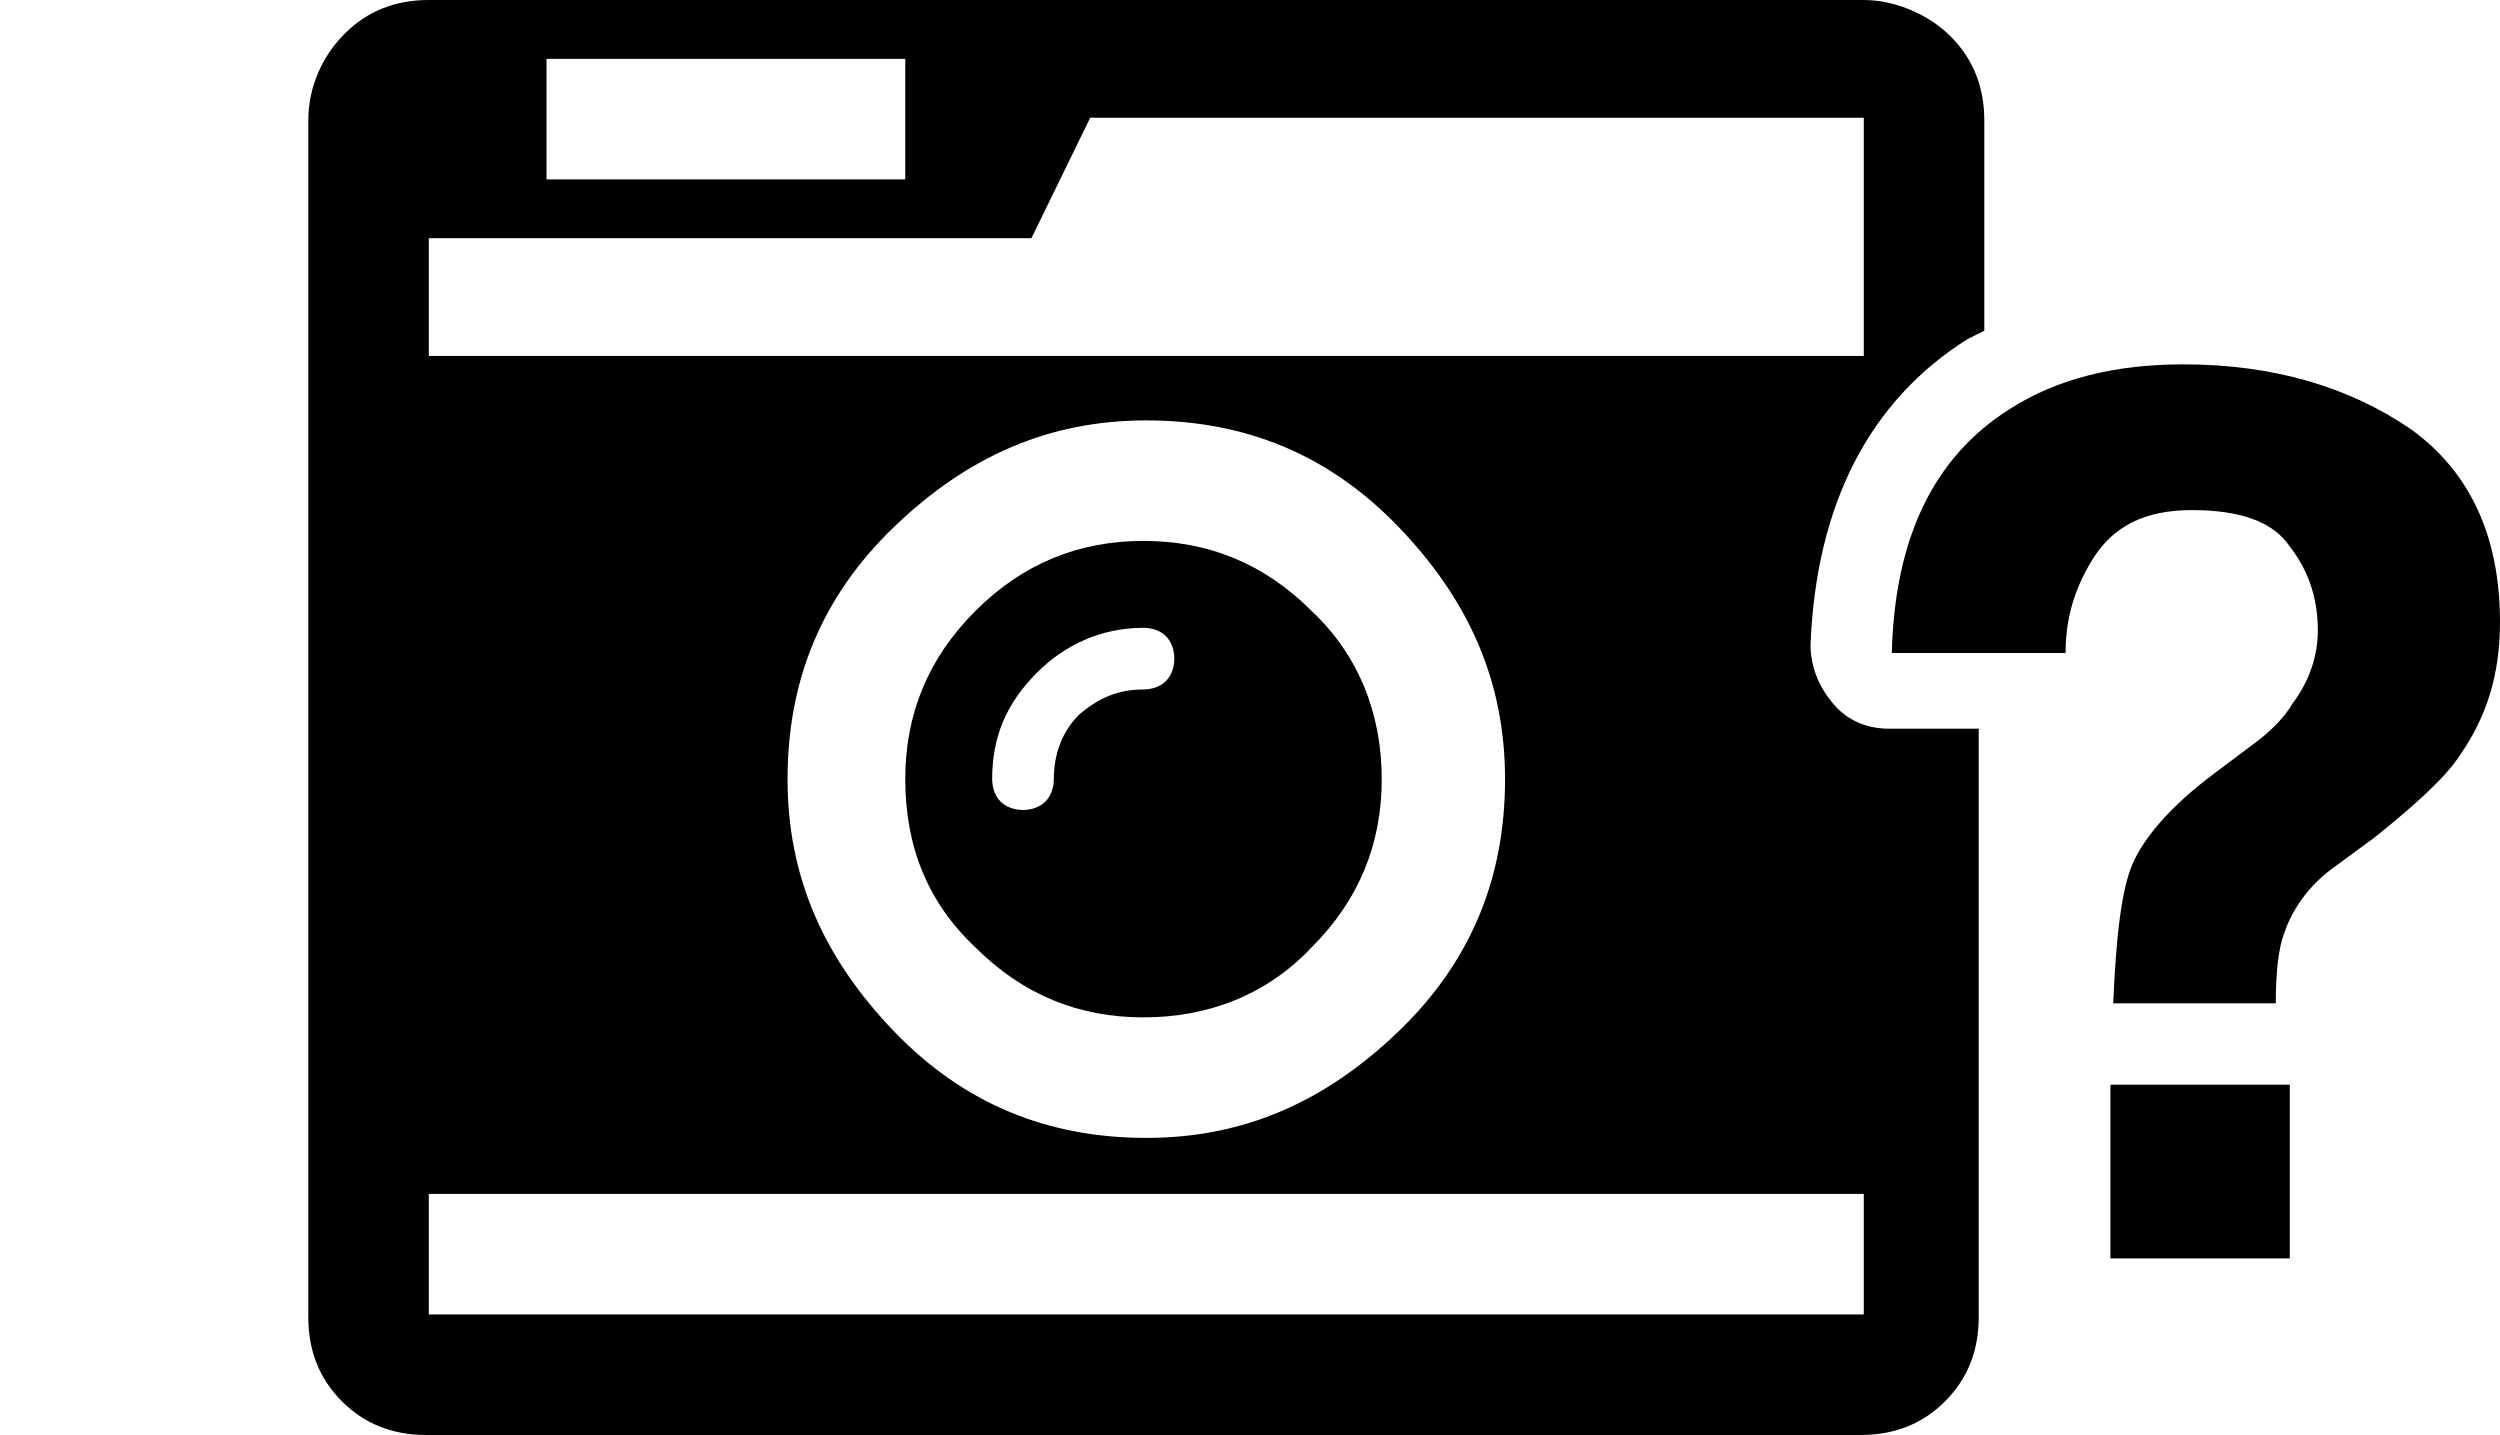
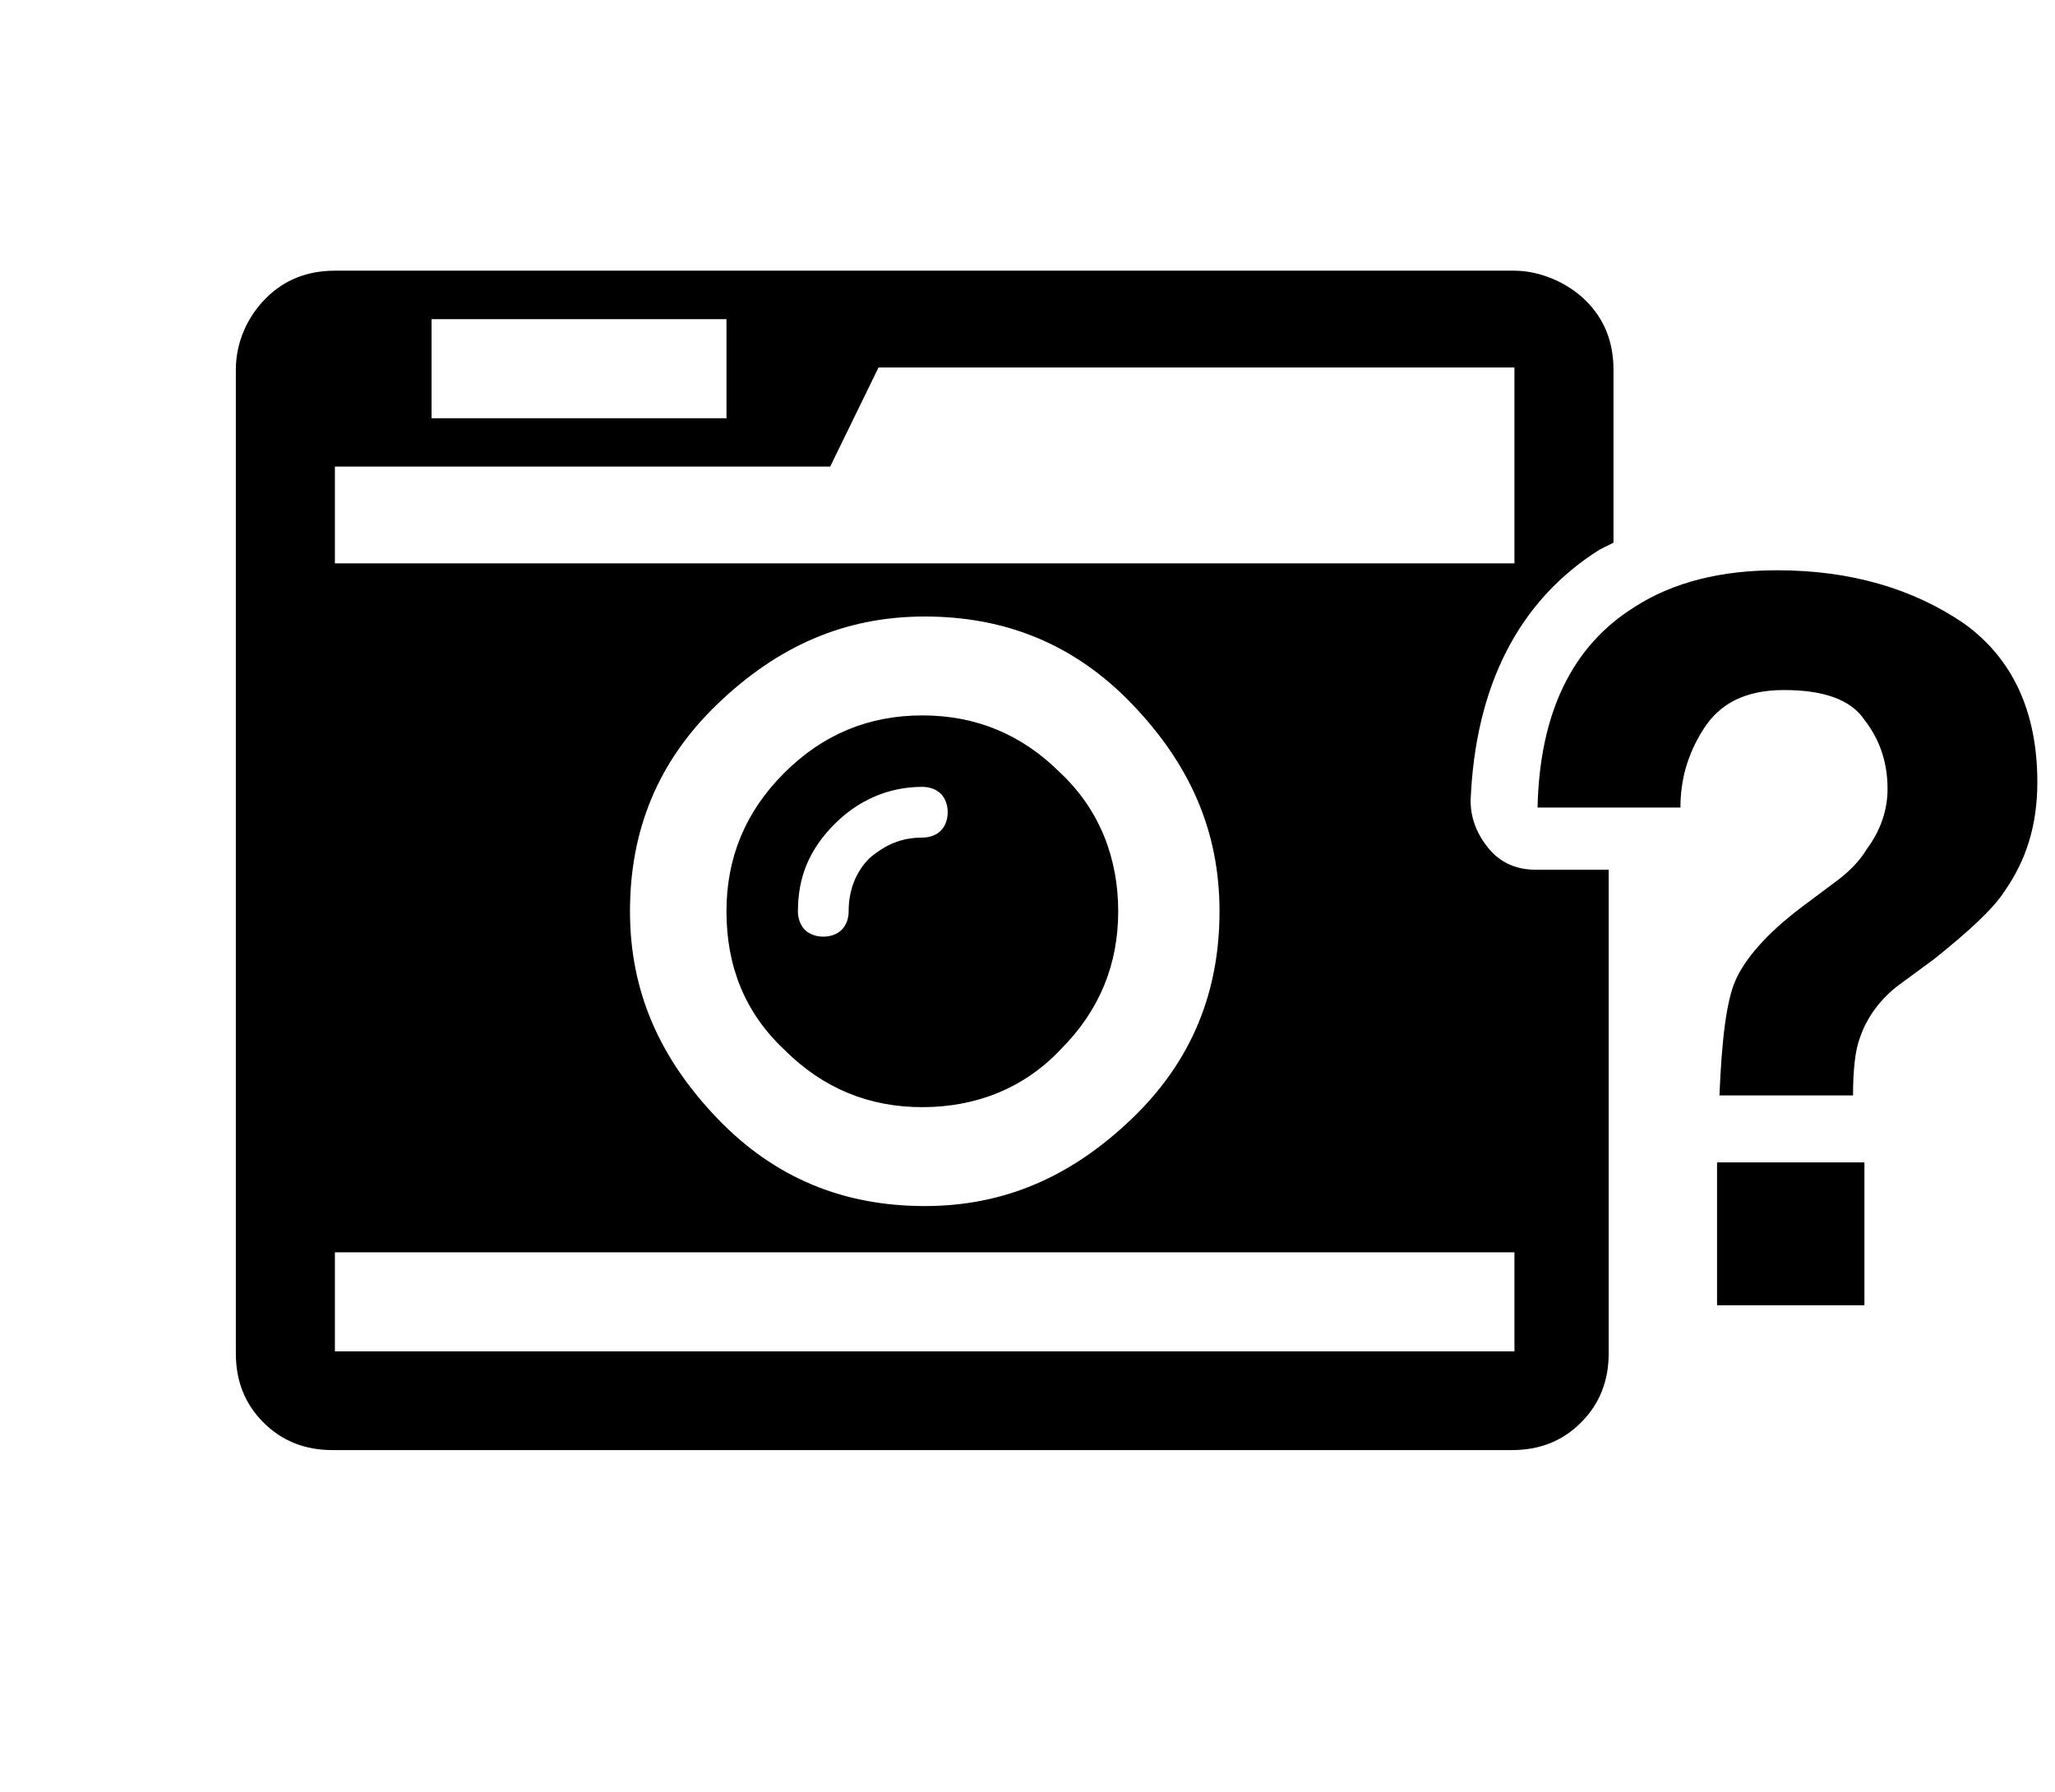
- <svg xmlns="http://www.w3.org/2000/svg" version="1.1" id="Calque_1" x="0px" y="0px" viewBox="-11 0 89.2 51.2" enable-background="new -11 0 89.2 51.2" xml:space="preserve">
+ <svg xmlns="http://www.w3.org/2000/svg" version="1.1" id="Calque_1" x="0px" y="0px" viewBox="0 -136 1280 1116" enable-background="new 0 -136 1280 1116" xml:space="preserve">
  <g>
    <g>
-       <path d="M23.8,21.8c-1.7,1.7-2.5,3.7-2.5,6c0,2.4,0.8,4.4,2.5,6c1.7,1.7,3.7,2.5,6,2.5s4.4-0.8,6-2.5c1.7-1.7,2.5-3.7,2.5-6    s-0.8-4.4-2.5-6c-1.7-1.7-3.7-2.5-6-2.5S25.5,20.1,23.8,21.8z M30.9,23.5c0,0.3-0.1,0.6-0.3,0.8c-0.2,0.2-0.5,0.3-0.8,0.3    c-0.9,0-1.6,0.3-2.3,0.9c-0.6,0.6-0.9,1.4-0.9,2.3c0,0.3-0.1,0.6-0.3,0.8c-0.2,0.2-0.5,0.3-0.8,0.3s-0.6-0.1-0.8-0.3    c-0.2-0.2-0.3-0.5-0.3-0.8c0-1.5,0.5-2.7,1.6-3.8c1-1,2.3-1.6,3.8-1.6c0.3,0,0.6,0.1,0.8,0.3S30.9,23.2,30.9,23.5z" />
-       <path d="M56.4,26c-0.8,0-1.5-0.3-2-0.9s-0.8-1.3-0.8-2.1c0.2-5,2.1-8.7,5.6-10.9c0.2-0.1,0.4-0.2,0.6-0.3V4.3c0-1.2-0.4-2.2-1.2-3    S56.6,0,55.5,0H4.3c-1.2,0-2.2,0.4-3,1.2S0,3.1,0,4.3v42.7c0,1.2,0.4,2.2,1.2,3c0.8,0.8,1.8,1.2,3,1.2h51.2c1.2,0,2.2-0.4,3-1.2    c0.8-0.8,1.2-1.8,1.2-3V26H56.4z M8.5,2.1h12.8v4.3H8.5V2.1z M4.3,8.5h21.5l2.1-4.3h27.6v4.6v3.9H4.3V8.5z M42.7,27.8    c0,3.5-1.2,6.5-3.8,9s-5.5,3.8-9,3.8s-6.5-1.2-9-3.8s-3.8-5.5-3.8-9c0-3.5,1.2-6.5,3.8-9s5.5-3.8,9-3.8s6.5,1.2,9,3.8    S42.7,24.3,42.7,27.8z M55.5,46.9H4.3v-4.3h51.2V46.9z" />
+       <path d="M488.4,345.5c-24.4,24.4-35.9,53.1-35.9,86.1c0,34.4,11.5,63.1,35.9,86.1c24.4,24.4,53.1,35.9,86.1,35.9    c33,0,63.1-11.5,86.1-35.9c24.4-24.4,35.9-53.1,35.9-86.1s-11.5-63.1-35.9-86.1c-24.4-24.4-53.1-35.9-86.1-35.9    C541.5,309.6,512.8,321.1,488.4,345.5z M590.3,369.9c0,4.3-1.4,8.6-4.3,11.5c-2.9,2.9-7.2,4.3-11.5,4.3c-12.9,0-23,4.3-33,12.9    c-8.6,8.6-12.9,20.1-12.9,33c0,4.3-1.4,8.6-4.3,11.5c-2.9,2.9-7.2,4.3-11.5,4.3c-4.3,0-8.6-1.4-11.5-4.3    c-2.9-2.9-4.3-7.2-4.3-11.5c0-21.5,7.2-38.7,23-54.5c14.3-14.3,33-23,54.5-23c4.3,0,8.6,1.4,11.5,4.3S590.3,365.6,590.3,369.9z" />
+       <path d="M956.2,405.7c-11.5,0-21.5-4.3-28.7-12.9c-7.2-8.6-11.5-18.7-11.5-30.1c2.9-71.7,30.1-124.8,80.4-156.4    c2.9-1.4,5.7-2.9,8.6-4.3V94.3c0-17.2-5.7-31.6-17.2-43S959,32.6,943.3,32.6H208.6c-17.2,0-31.6,5.7-43,17.2    c-11.5,11.5-18.7,27.3-18.7,44.5v612.7c0,17.2,5.7,31.6,17.2,43c11.5,11.5,25.8,17.2,43,17.2h734.7c17.2,0,31.6-5.7,43-17.2    c11.5-11.5,17.2-25.8,17.2-43V405.7H956.2z M268.8,62.8h183.7v61.7H268.8V62.8z M208.6,154.6h308.5l30.1-61.7h396.1v66v56H208.6    V154.6z M759.6,431.6c0,50.2-17.2,93.3-54.5,129.1s-78.9,54.5-129.1,54.5c-50.2,0-93.3-17.2-129.1-54.5s-54.5-78.9-54.5-129.1    s17.2-93.3,54.5-129.1s78.9-54.5,129.1-54.5c50.2,0,93.3,17.2,129.1,54.5S759.6,381.3,759.6,431.6z M943.3,705.7H208.6v-61.7    h734.7V705.7z" />
    </g>
  </g>
  <g>
    <g>
-       <path d="M60.7,14.6c1.7-1.1,3.8-1.6,6.2-1.6c3.2,0,5.9,0.8,8.1,2.3c2.1,1.5,3.2,3.8,3.2,6.9c0,1.9-0.5,3.4-1.4,4.7    c-0.5,0.8-1.6,1.8-3.1,3L72.2,31c-0.8,0.6-1.4,1.4-1.7,2.3c-0.2,0.5-0.3,1.4-0.3,2.5h-5.8c0.1-2.4,0.3-4.1,0.7-5s1.3-2,2.9-3.2    l1.6-1.2c0.5-0.4,0.9-0.8,1.2-1.3c0.6-0.8,0.9-1.7,0.9-2.6c0-1.1-0.3-2.1-1-3c-0.6-0.9-1.8-1.3-3.5-1.3c-1.7,0-2.8,0.6-3.5,1.7    c-0.7,1.1-1,2.2-1,3.4h-6.2C56.6,19.2,58,16.3,60.7,14.6z M64.3,38.7h6.4v6.2h-6.4V38.7z" />
+       <path d="M1017.9,242.2c24.4-15.8,54.5-23,89-23c45.9,0,84.7,11.5,116.2,33c30.1,21.5,45.9,54.5,45.9,99c0,27.3-7.2,48.8-20.1,67.4    c-7.2,11.5-23,25.8-44.5,43l-21.5,15.8c-11.5,8.6-20.1,20.1-24.4,33c-2.9,7.2-4.3,20.1-4.3,35.9H1071c1.4-34.4,4.3-58.8,10-71.7    c5.7-12.9,18.7-28.7,41.6-45.9l23-17.2c7.2-5.7,12.9-11.5,17.2-18.7c8.6-11.5,12.9-24.4,12.9-37.3c0-15.8-4.3-30.1-14.3-43    c-8.6-12.9-25.8-18.7-50.2-18.7s-40.2,8.6-50.2,24.4s-14.3,31.6-14.3,48.8h-89C959,308.2,979.1,266.5,1017.9,242.2z M1069.5,588    h91.8v89h-91.8V588z" />
    </g>
  </g>
</svg>
